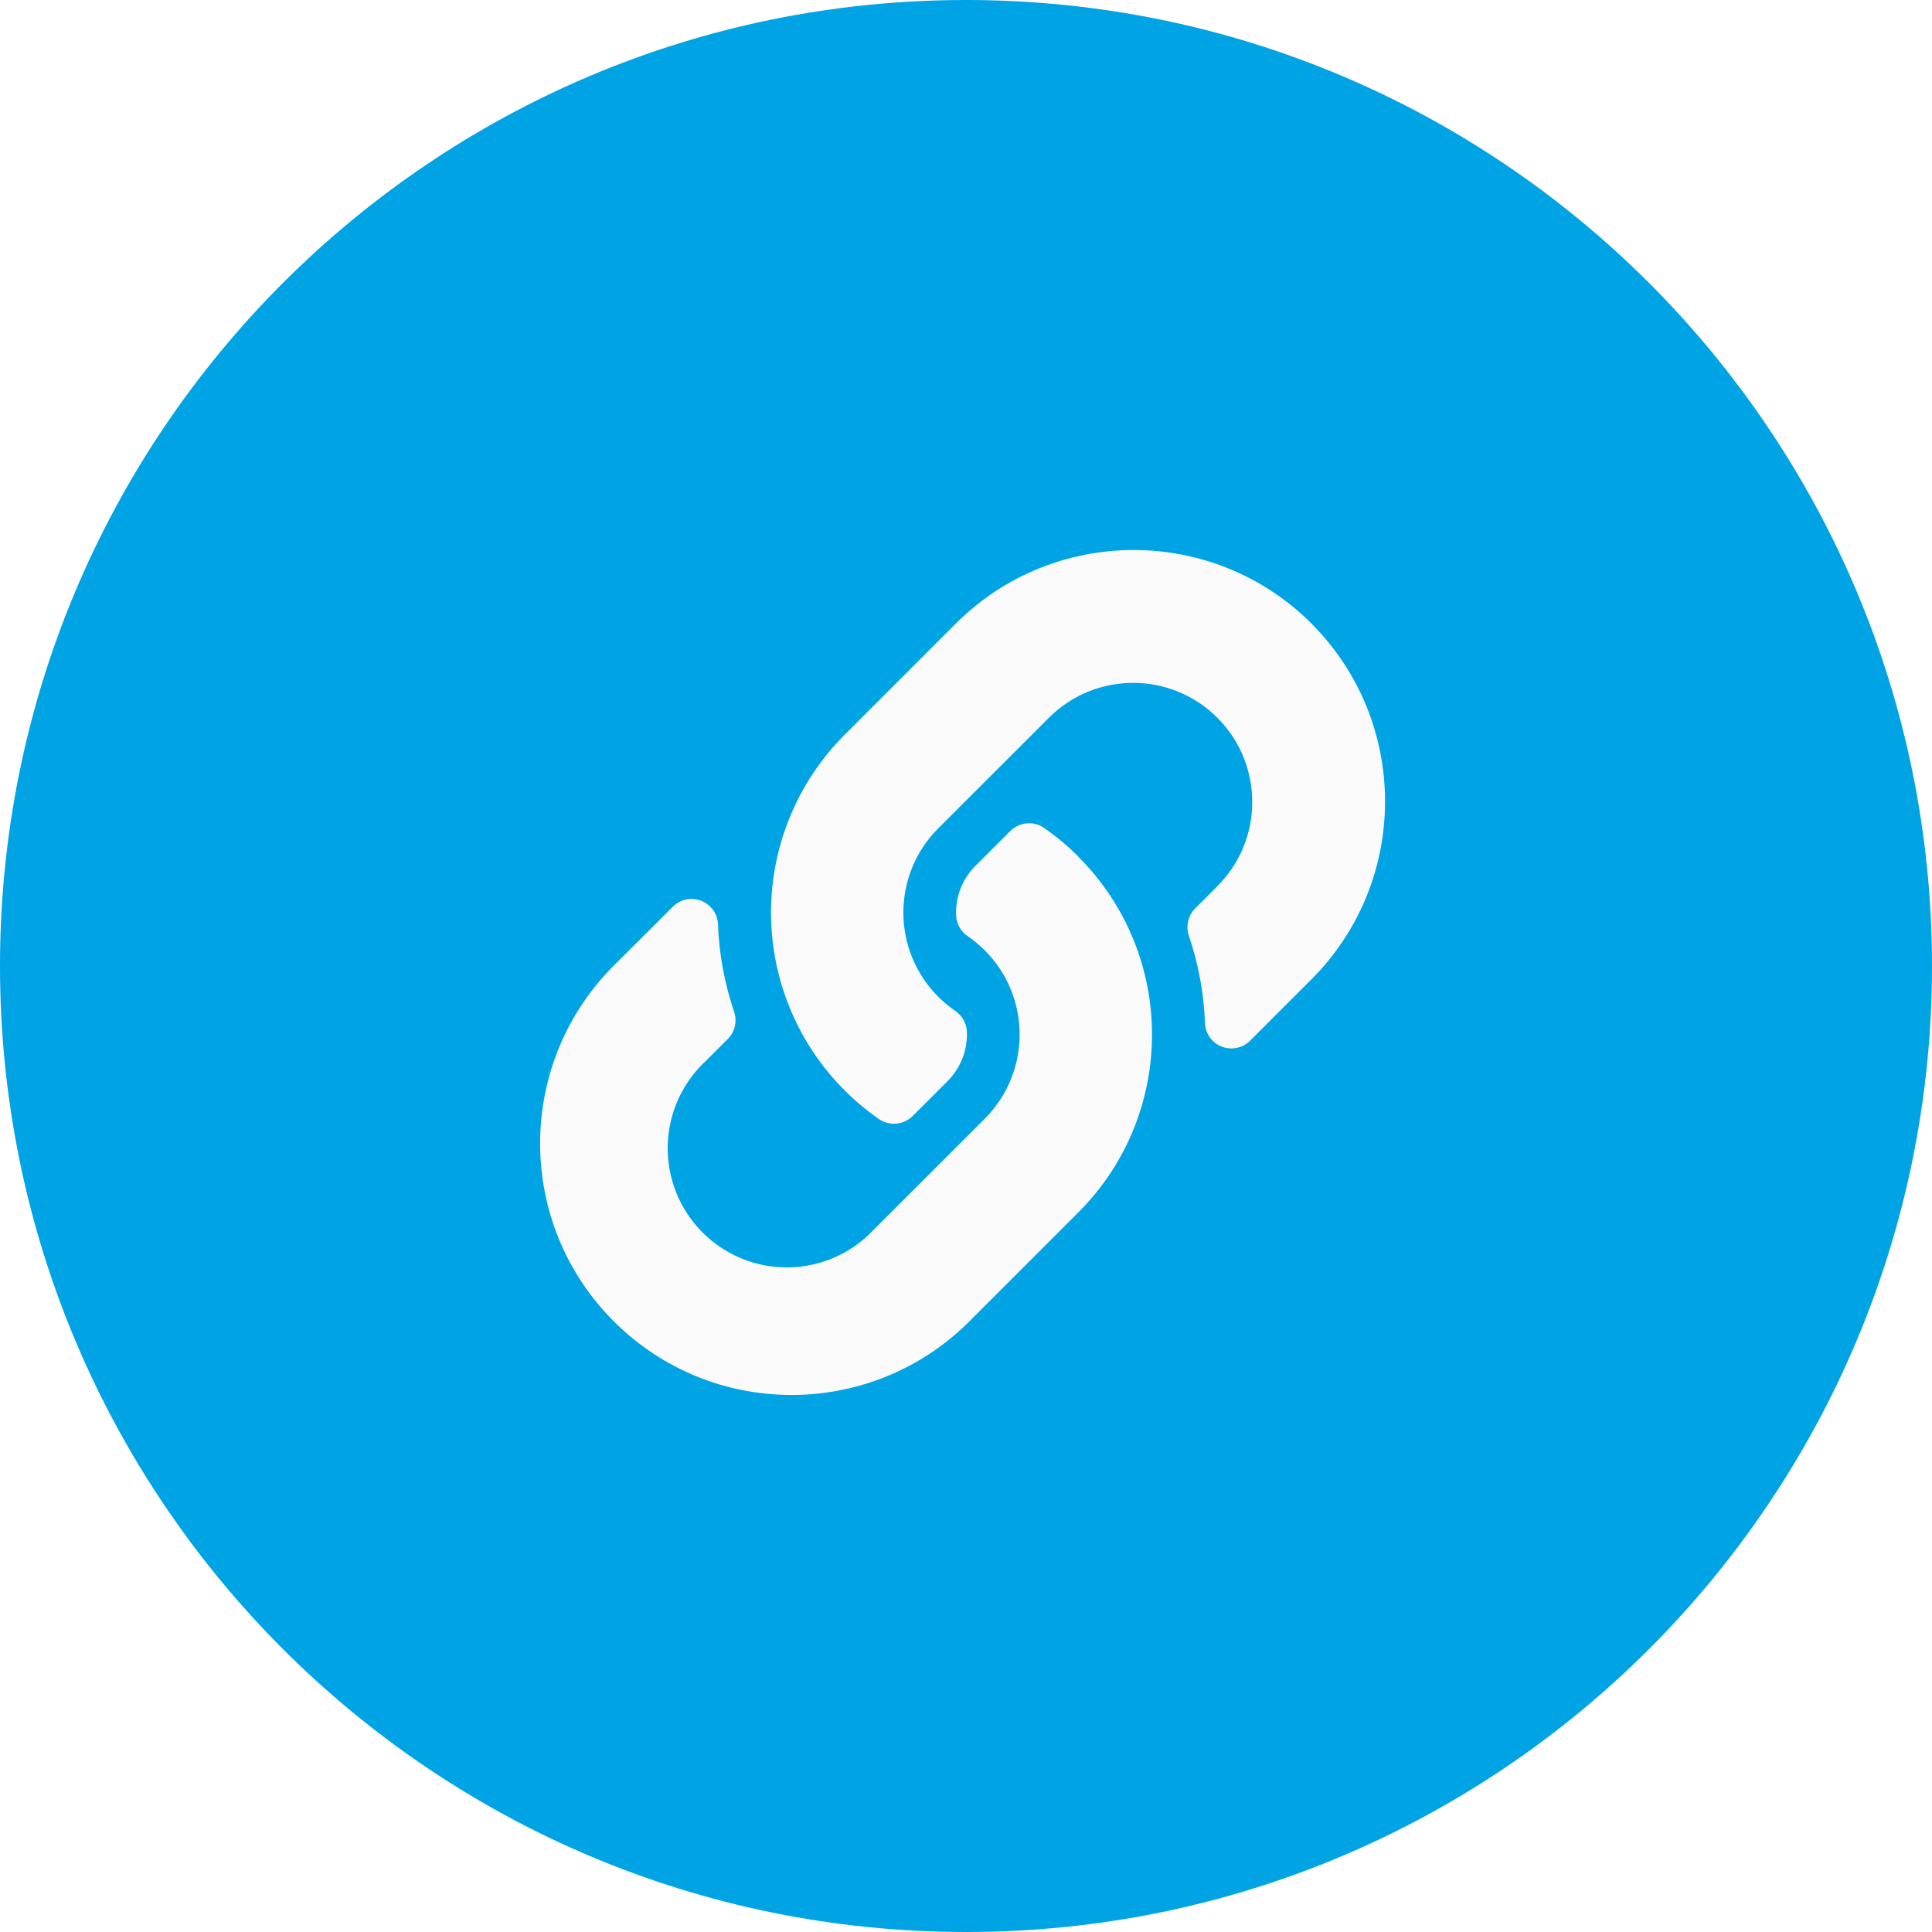
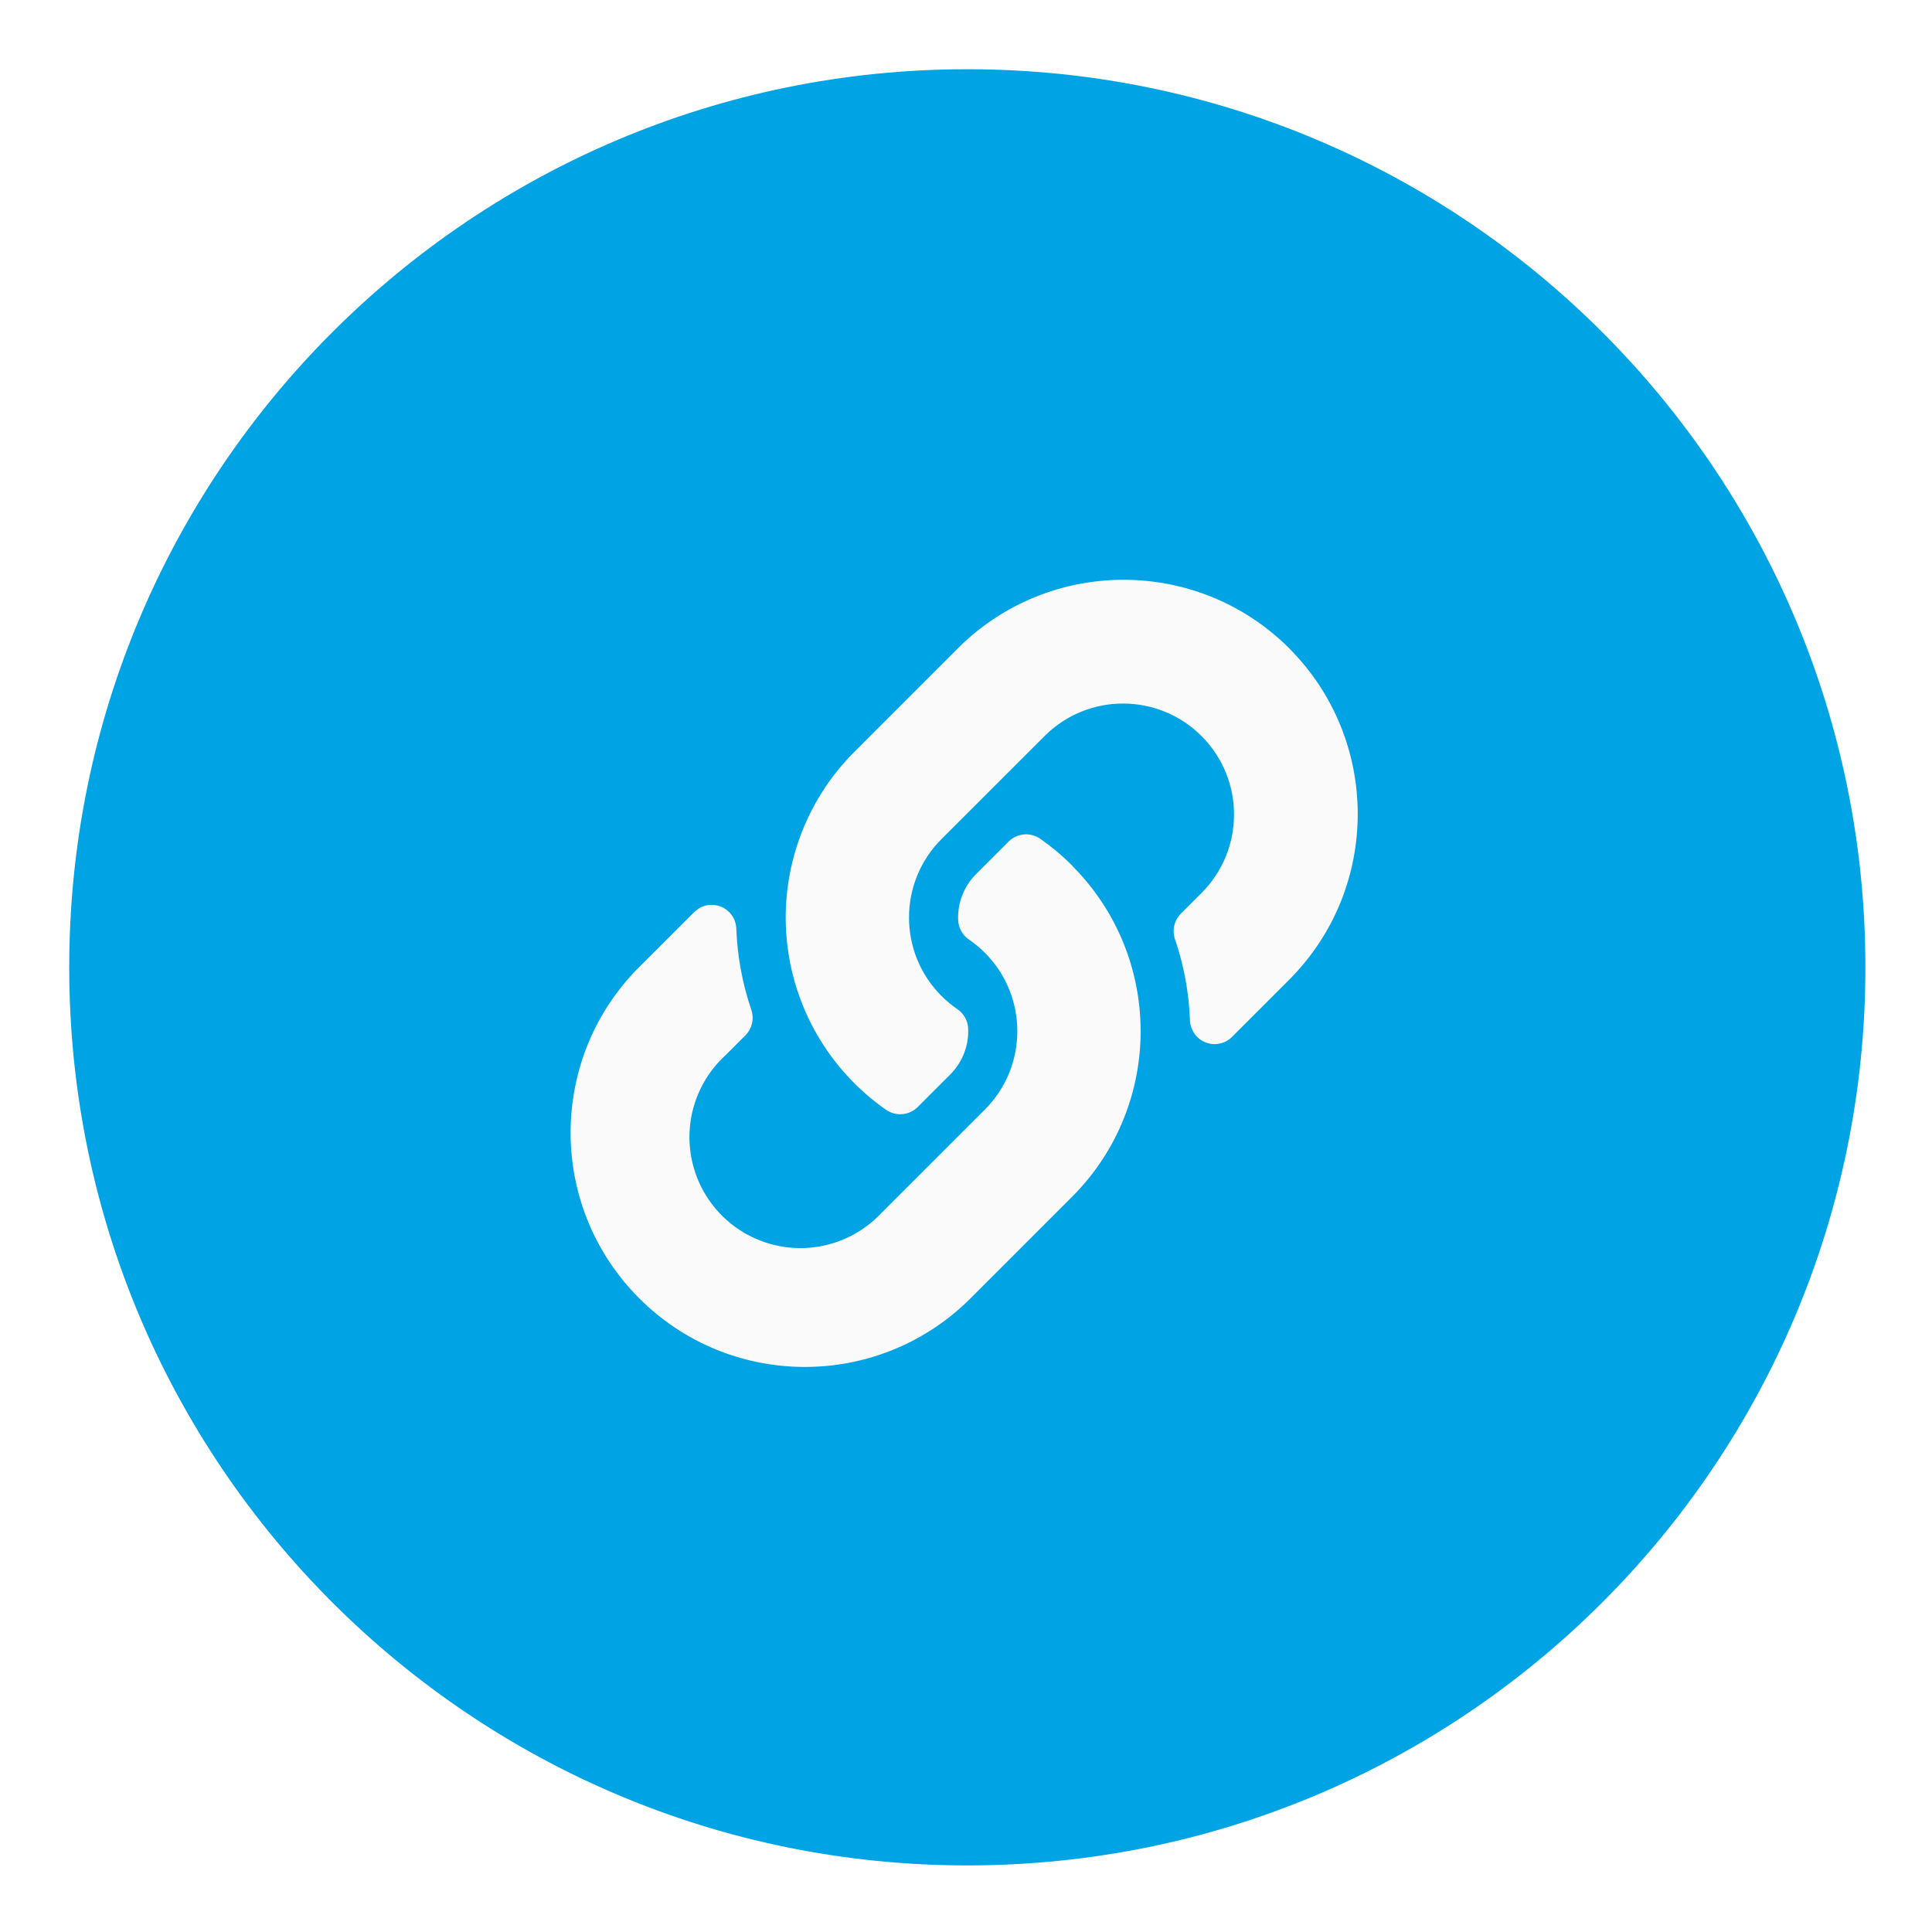
- <svg xmlns="http://www.w3.org/2000/svg" id="Clipboard" width="52" height="52" viewBox="0 0 52 52">
-   <circle id="Ellipse_248" data-name="Ellipse 248" cx="26" cy="26" r="26" fill="#00a4e4" />
-   <path id="Icon_awesome-link" data-name="Icon awesome-link" d="M14.545,8.256a6.766,6.766,0,0,1,.016,9.556l-.016.016-2.993,2.993A6.769,6.769,0,0,1,1.98,11.249L3.632,9.6a.712.712,0,0,1,1.215.472,8.206,8.206,0,0,0,.432,2.348.717.717,0,0,1-.168.74l-.583.583A3.206,3.206,0,1,0,9.033,18.3l2.993-2.992a3.206,3.206,0,0,0,0-4.535,3.336,3.336,0,0,0-.461-.382.714.714,0,0,1-.309-.561A1.774,1.774,0,0,1,11.777,8.5l.938-.938a.715.715,0,0,1,.917-.077,6.79,6.79,0,0,1,.914.766Zm6.276-6.277a6.777,6.777,0,0,0-9.573,0L8.256,4.972l-.016.016a6.77,6.77,0,0,0,.93,10.322.715.715,0,0,0,.917-.077l.938-.938a1.774,1.774,0,0,0,.521-1.327.714.714,0,0,0-.309-.561,3.336,3.336,0,0,1-.461-.382,3.206,3.206,0,0,1,0-4.535L13.768,4.5a3.206,3.206,0,1,1,4.505,4.563l-.583.583a.717.717,0,0,0-.168.74,8.206,8.206,0,0,1,.432,2.348.712.712,0,0,0,1.215.472l1.652-1.652a6.776,6.776,0,0,0,0-9.573Z" transform="translate(14.478 14.804)" fill="#fafafa" />
+ <svg xmlns="http://www.w3.org/2000/svg" width="55.818" height="55.818" viewBox="0 0 55.818 55.818">
+   <g id="Clip_Margin" transform="translate(-2380 -2745)">
+     <g id="Group_1244" data-name="Group 1244" transform="translate(2380 2745)" opacity="0">
+       <circle id="Ellipse_245" data-name="Ellipse 245" cx="27.909" cy="27.909" r="27.909" fill="#69737b" />
+     </g>
+     <g id="Clipboard" transform="translate(2382 2747)">
+       <circle id="Ellipse_248" data-name="Ellipse 248" cx="25.947" cy="25.947" r="25.947" fill="#00a4e4" />
+       <path id="Icon_awesome-link" data-name="Icon awesome-link" d="M14.545,8.256a6.766,6.766,0,0,1,.016,9.556l-.016.016-2.993,2.993A6.769,6.769,0,0,1,1.98,11.249L3.632,9.6a.712.712,0,0,1,1.215.472,8.206,8.206,0,0,0,.432,2.348.717.717,0,0,1-.168.74l-.583.583A3.206,3.206,0,1,0,9.033,18.3l2.993-2.992a3.206,3.206,0,0,0,0-4.535,3.336,3.336,0,0,0-.461-.382.714.714,0,0,1-.309-.561A1.774,1.774,0,0,1,11.777,8.5l.938-.938a.715.715,0,0,1,.917-.077,6.79,6.79,0,0,1,.914.766Zm6.276-6.277a6.777,6.777,0,0,0-9.573,0L8.256,4.972l-.016.016a6.77,6.77,0,0,0,.93,10.322.715.715,0,0,0,.917-.077l.938-.938a1.774,1.774,0,0,0,.521-1.327.714.714,0,0,0-.309-.561,3.336,3.336,0,0,1-.461-.382,3.206,3.206,0,0,1,0-4.535L13.768,4.5a3.206,3.206,0,1,1,4.505,4.563l-.583.583a.717.717,0,0,0-.168.74,8.206,8.206,0,0,1,.432,2.348.712.712,0,0,0,1.215.472l1.652-1.652a6.776,6.776,0,0,0,0-9.573Z" transform="translate(14.426 14.751)" fill="#fafafa" />
+     </g>
+   </g>
</svg>
